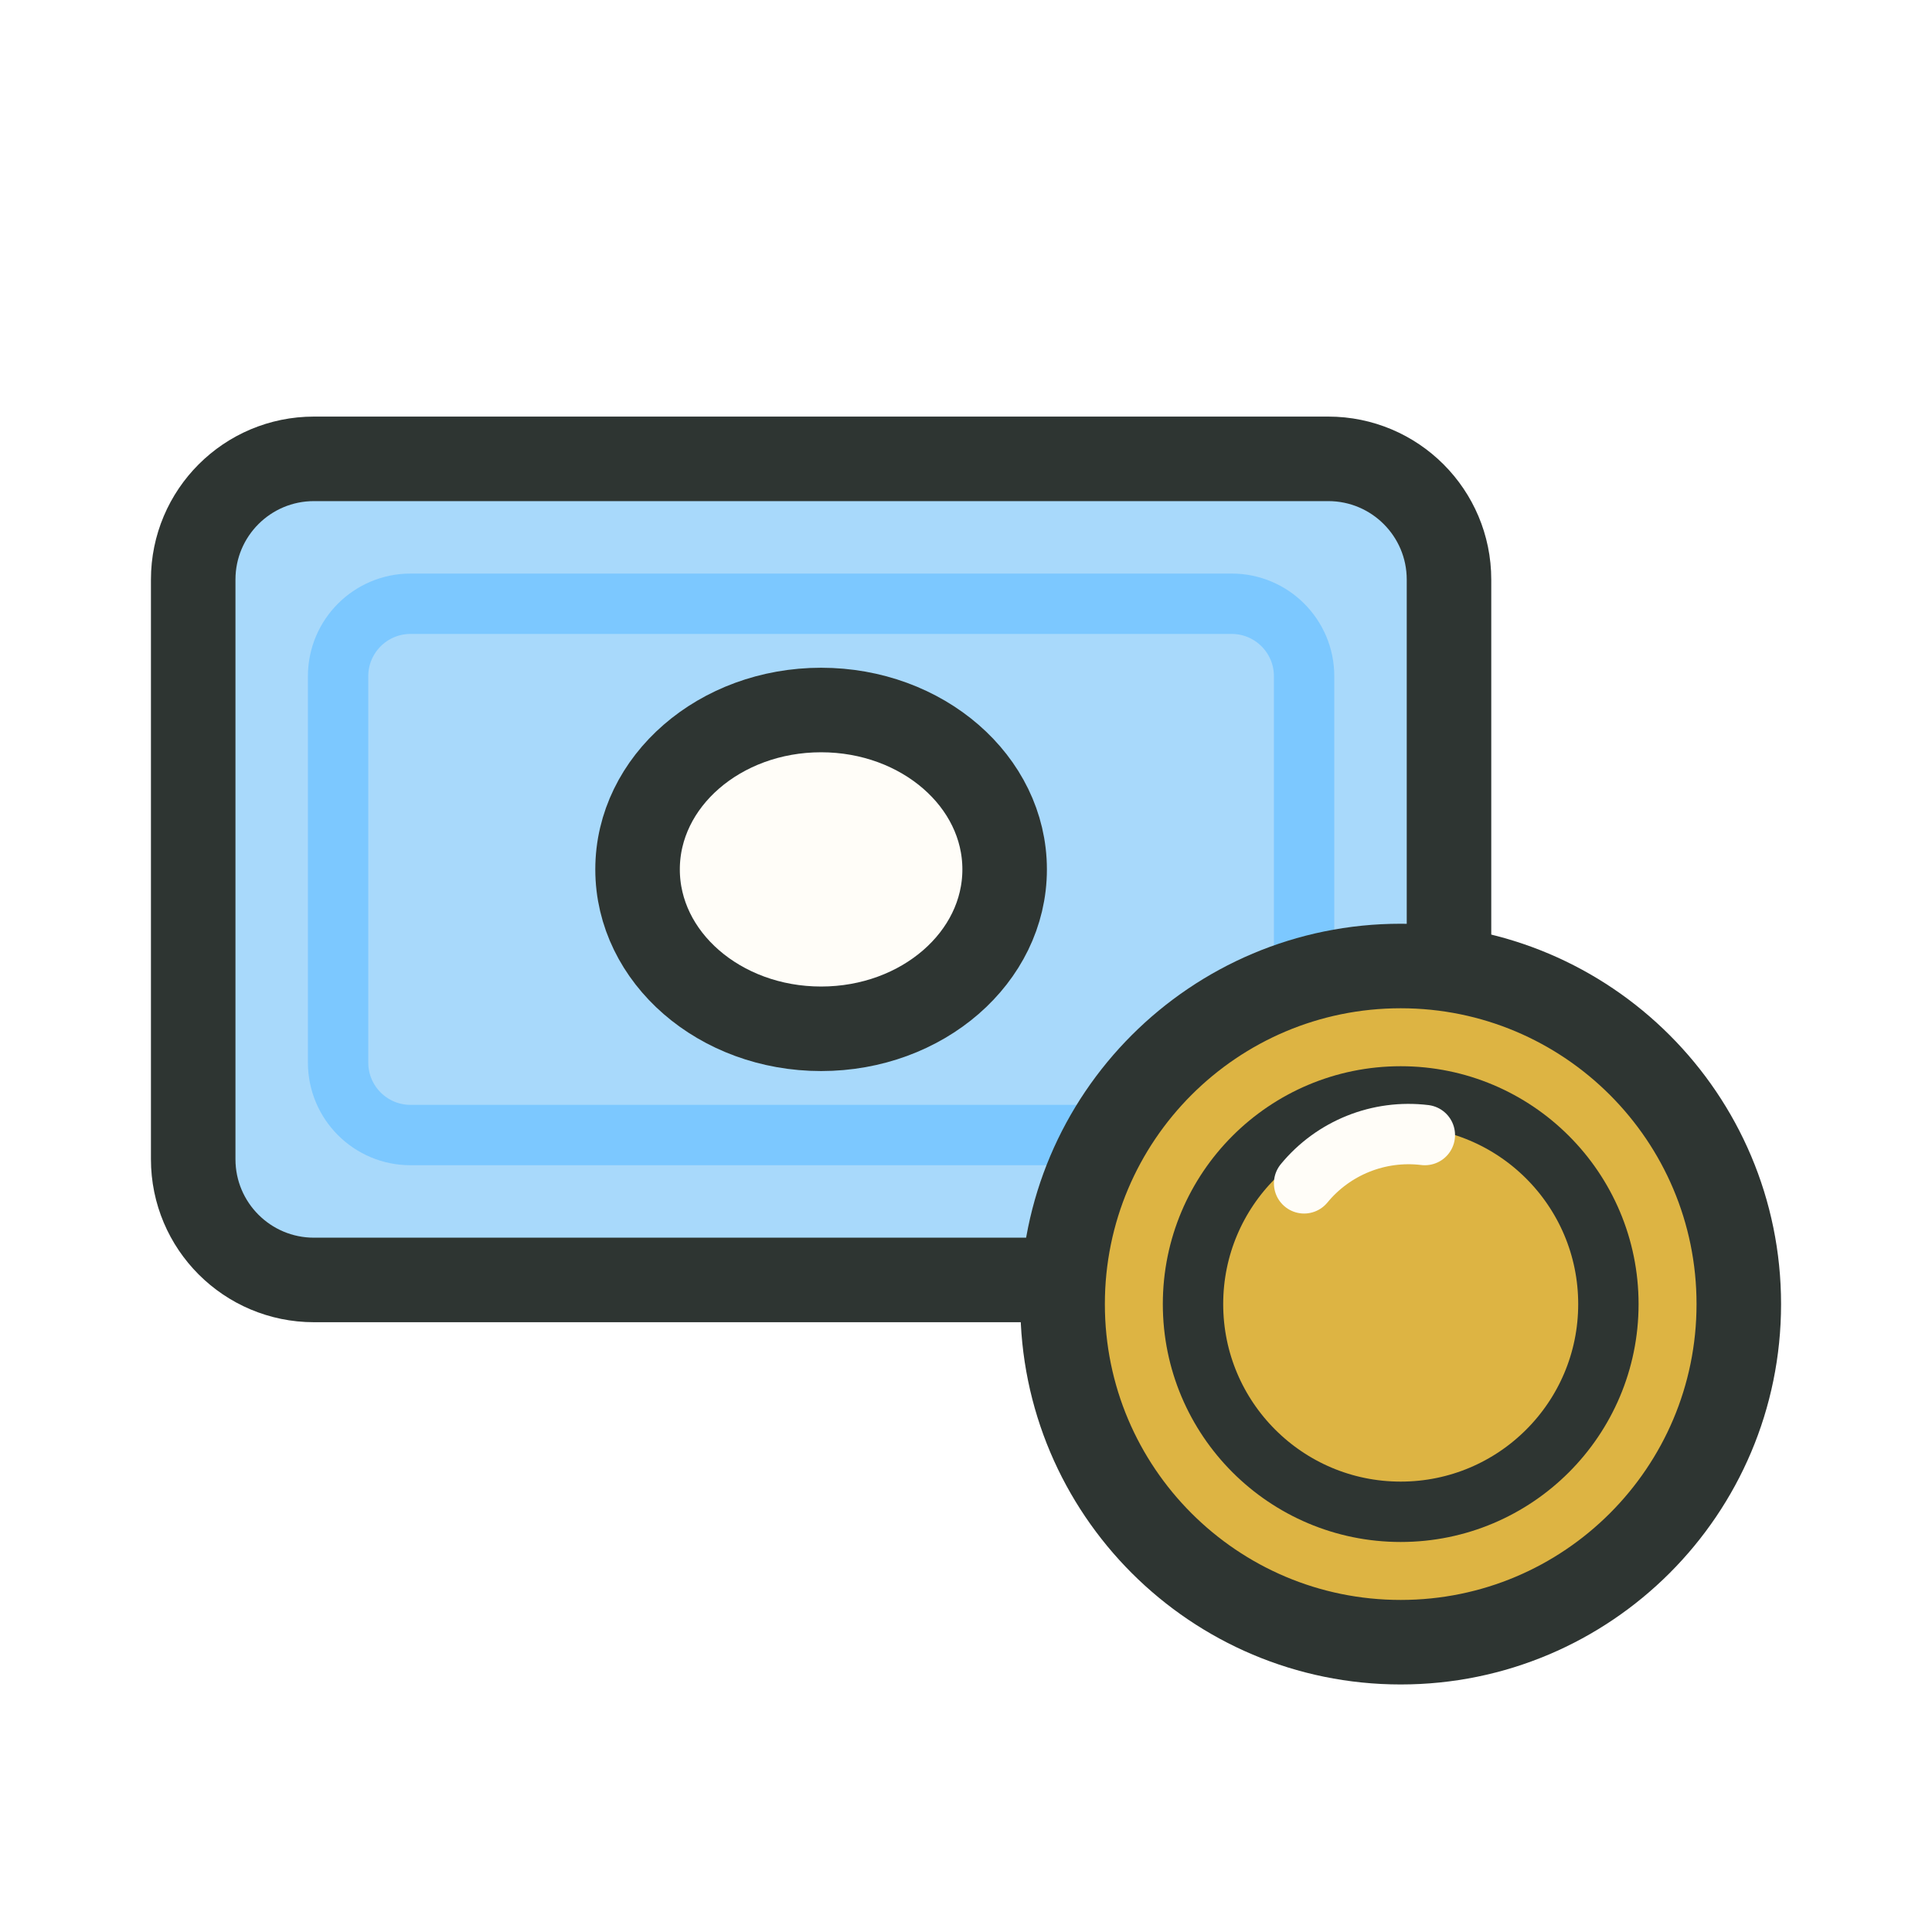
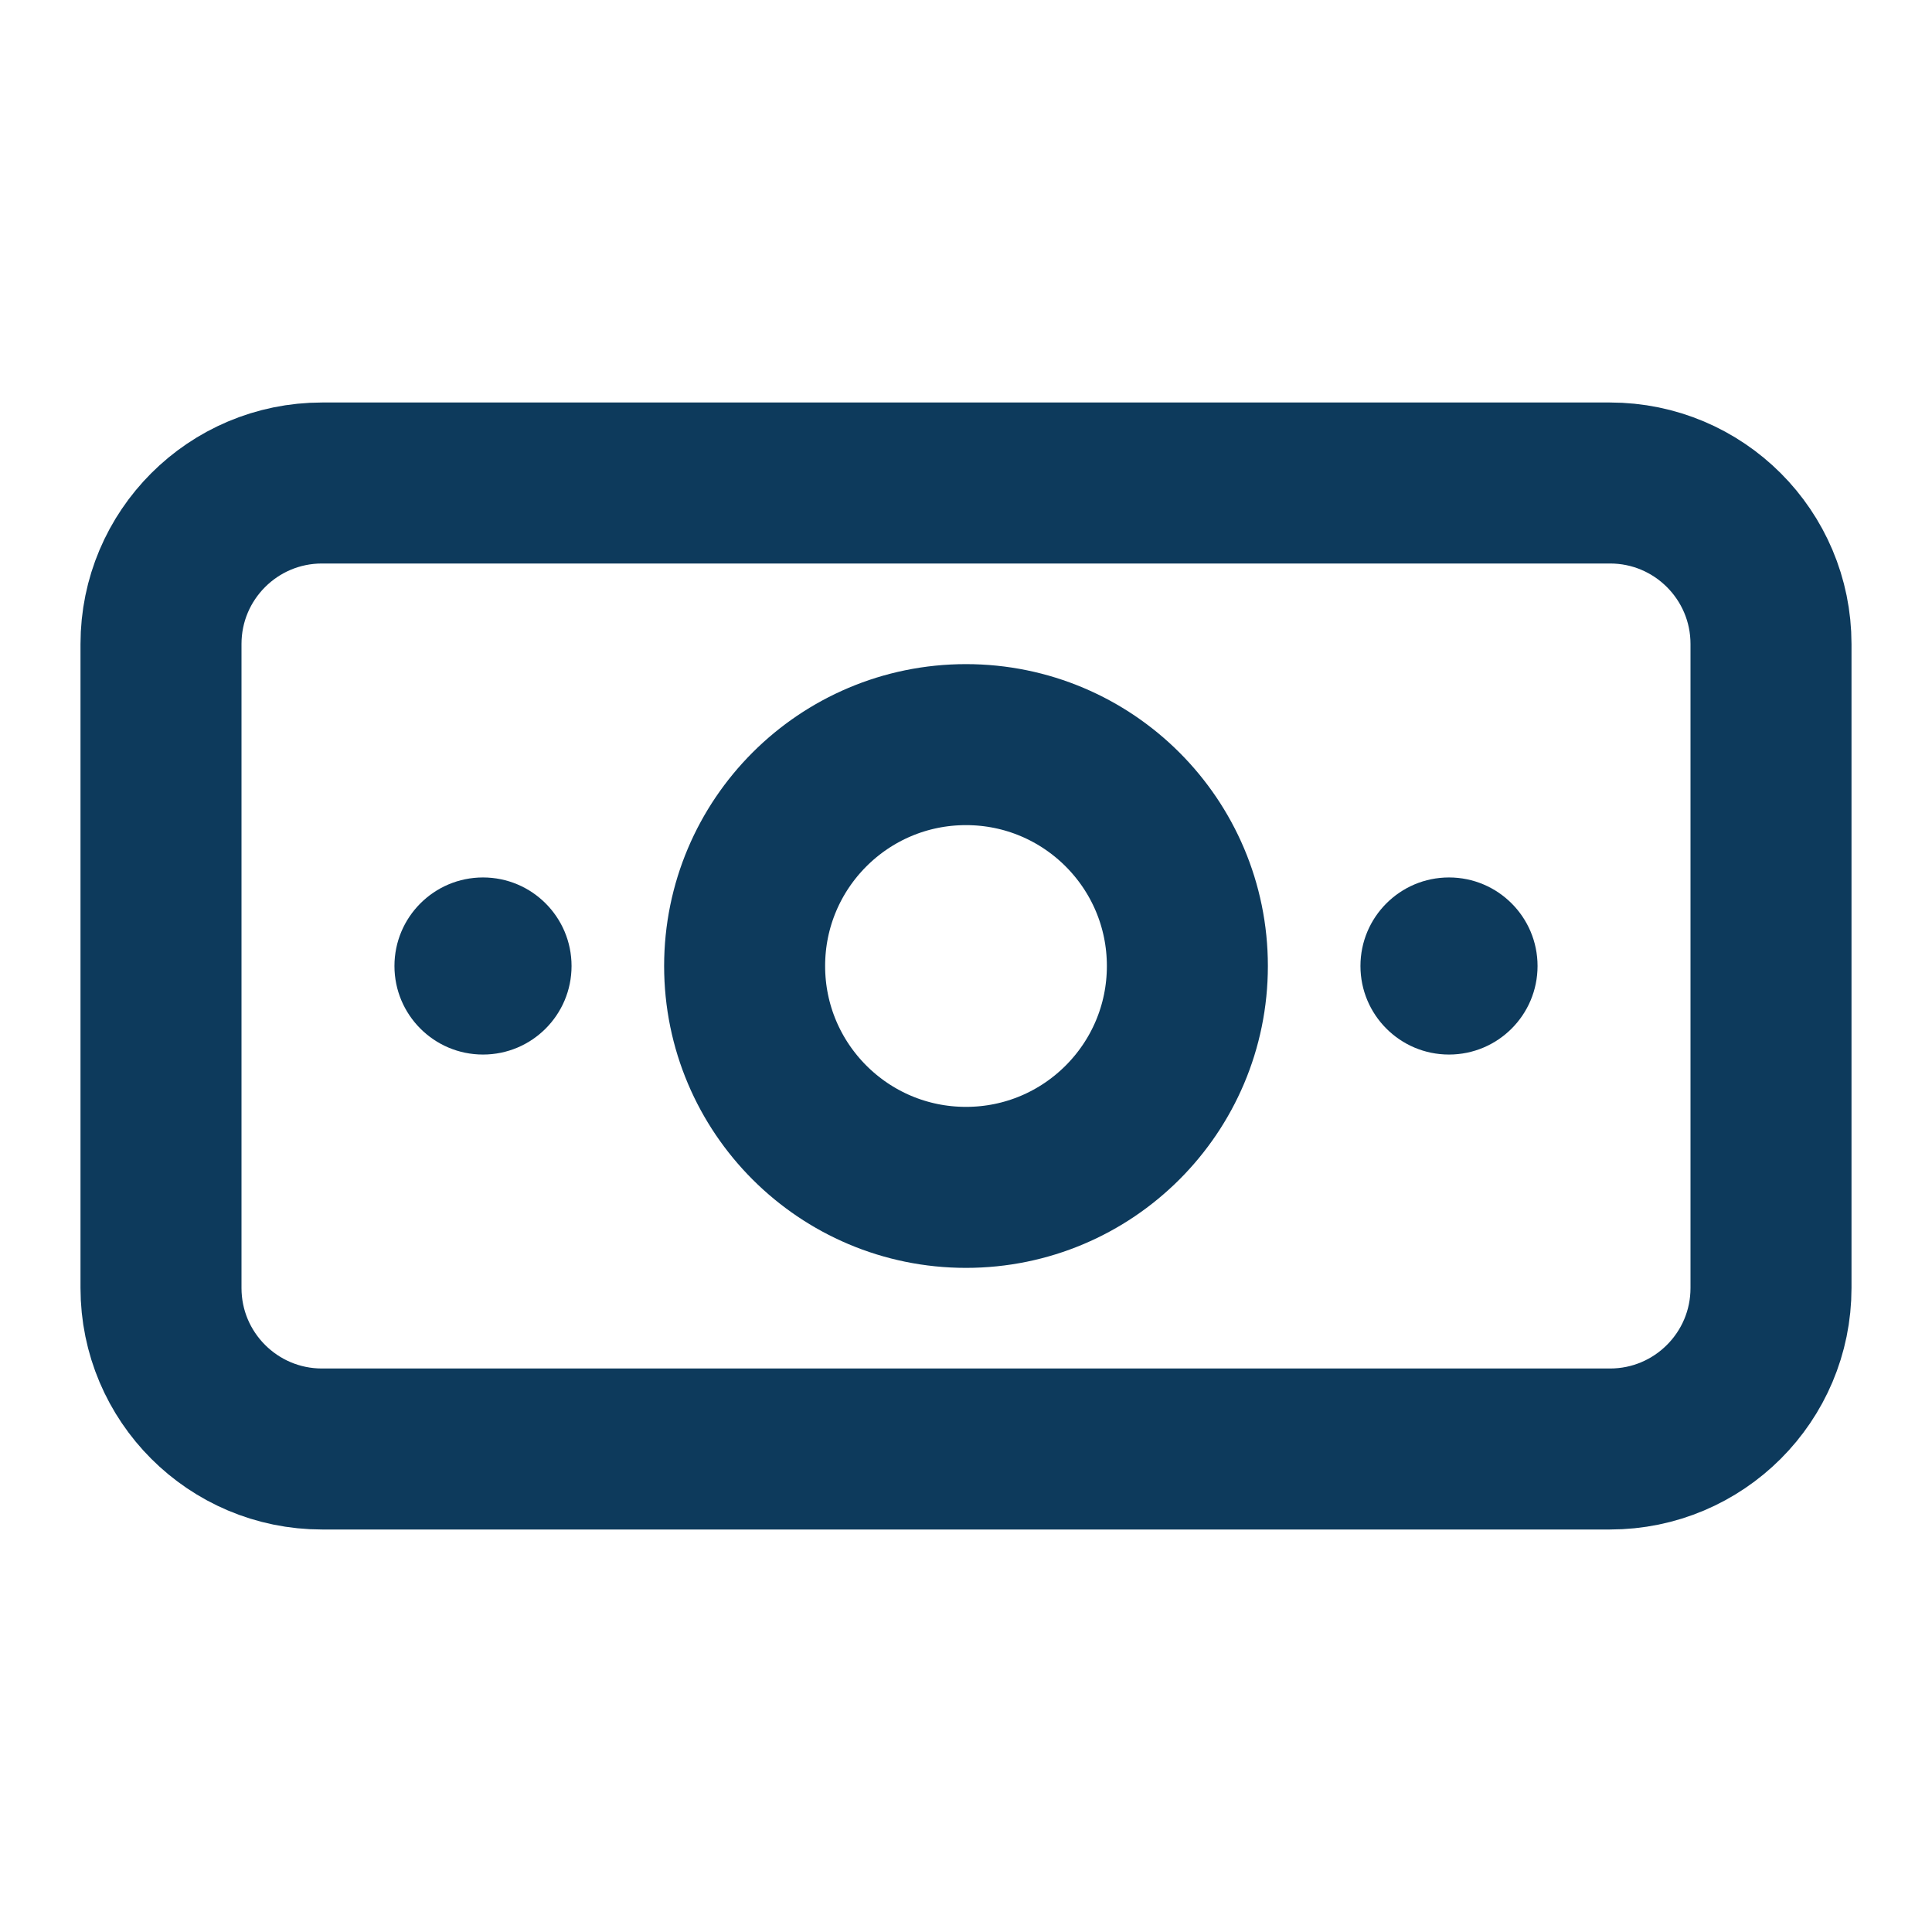
- <svg xmlns="http://www.w3.org/2000/svg" width="40" height="40" viewBox="0 0 40 40" fill="none" stroke="#2E3532" stroke-width="1.75" stroke-linecap="round" stroke-linejoin="round">
-   <rect x="4" y="9.5" width="26" height="17" rx="2.5" fill="#A8D9FB" />
-   <rect x="7" y="12.5" width="20" height="11" rx="1.5" fill="none" stroke="#7CC8FF" stroke-width="1.25" />
-   <ellipse cx="17" cy="18" rx="3.8" ry="3.3" fill="#FFFDF8" />
-   <circle cx="29" cy="27" r="7" fill="#DDB443" />
-   <circle cx="29" cy="27" r="4.3" fill="none" stroke-width="1.25" />
-   <path d="M27 24.5 a2.8 2.8 0 0 1 2.5 -1" stroke="#FFFDF8" stroke-width="1.25" />
+ <svg xmlns="http://www.w3.org/2000/svg" width="24" height="24" viewBox="0 0 24 24" fill="none" color="#0D3A5C" stroke="currentColor" stroke-width="2" stroke-linecap="round" stroke-linejoin="round">
+   <rect x="2" y="6" width="20" height="12" rx="2" />
+   <circle cx="12" cy="12" r="2.75" />
+   <circle cx="6" cy="12" r="1.1" fill="currentColor" stroke="none" />
+   <circle cx="18" cy="12" r="1.1" fill="currentColor" stroke="none" />
</svg>
